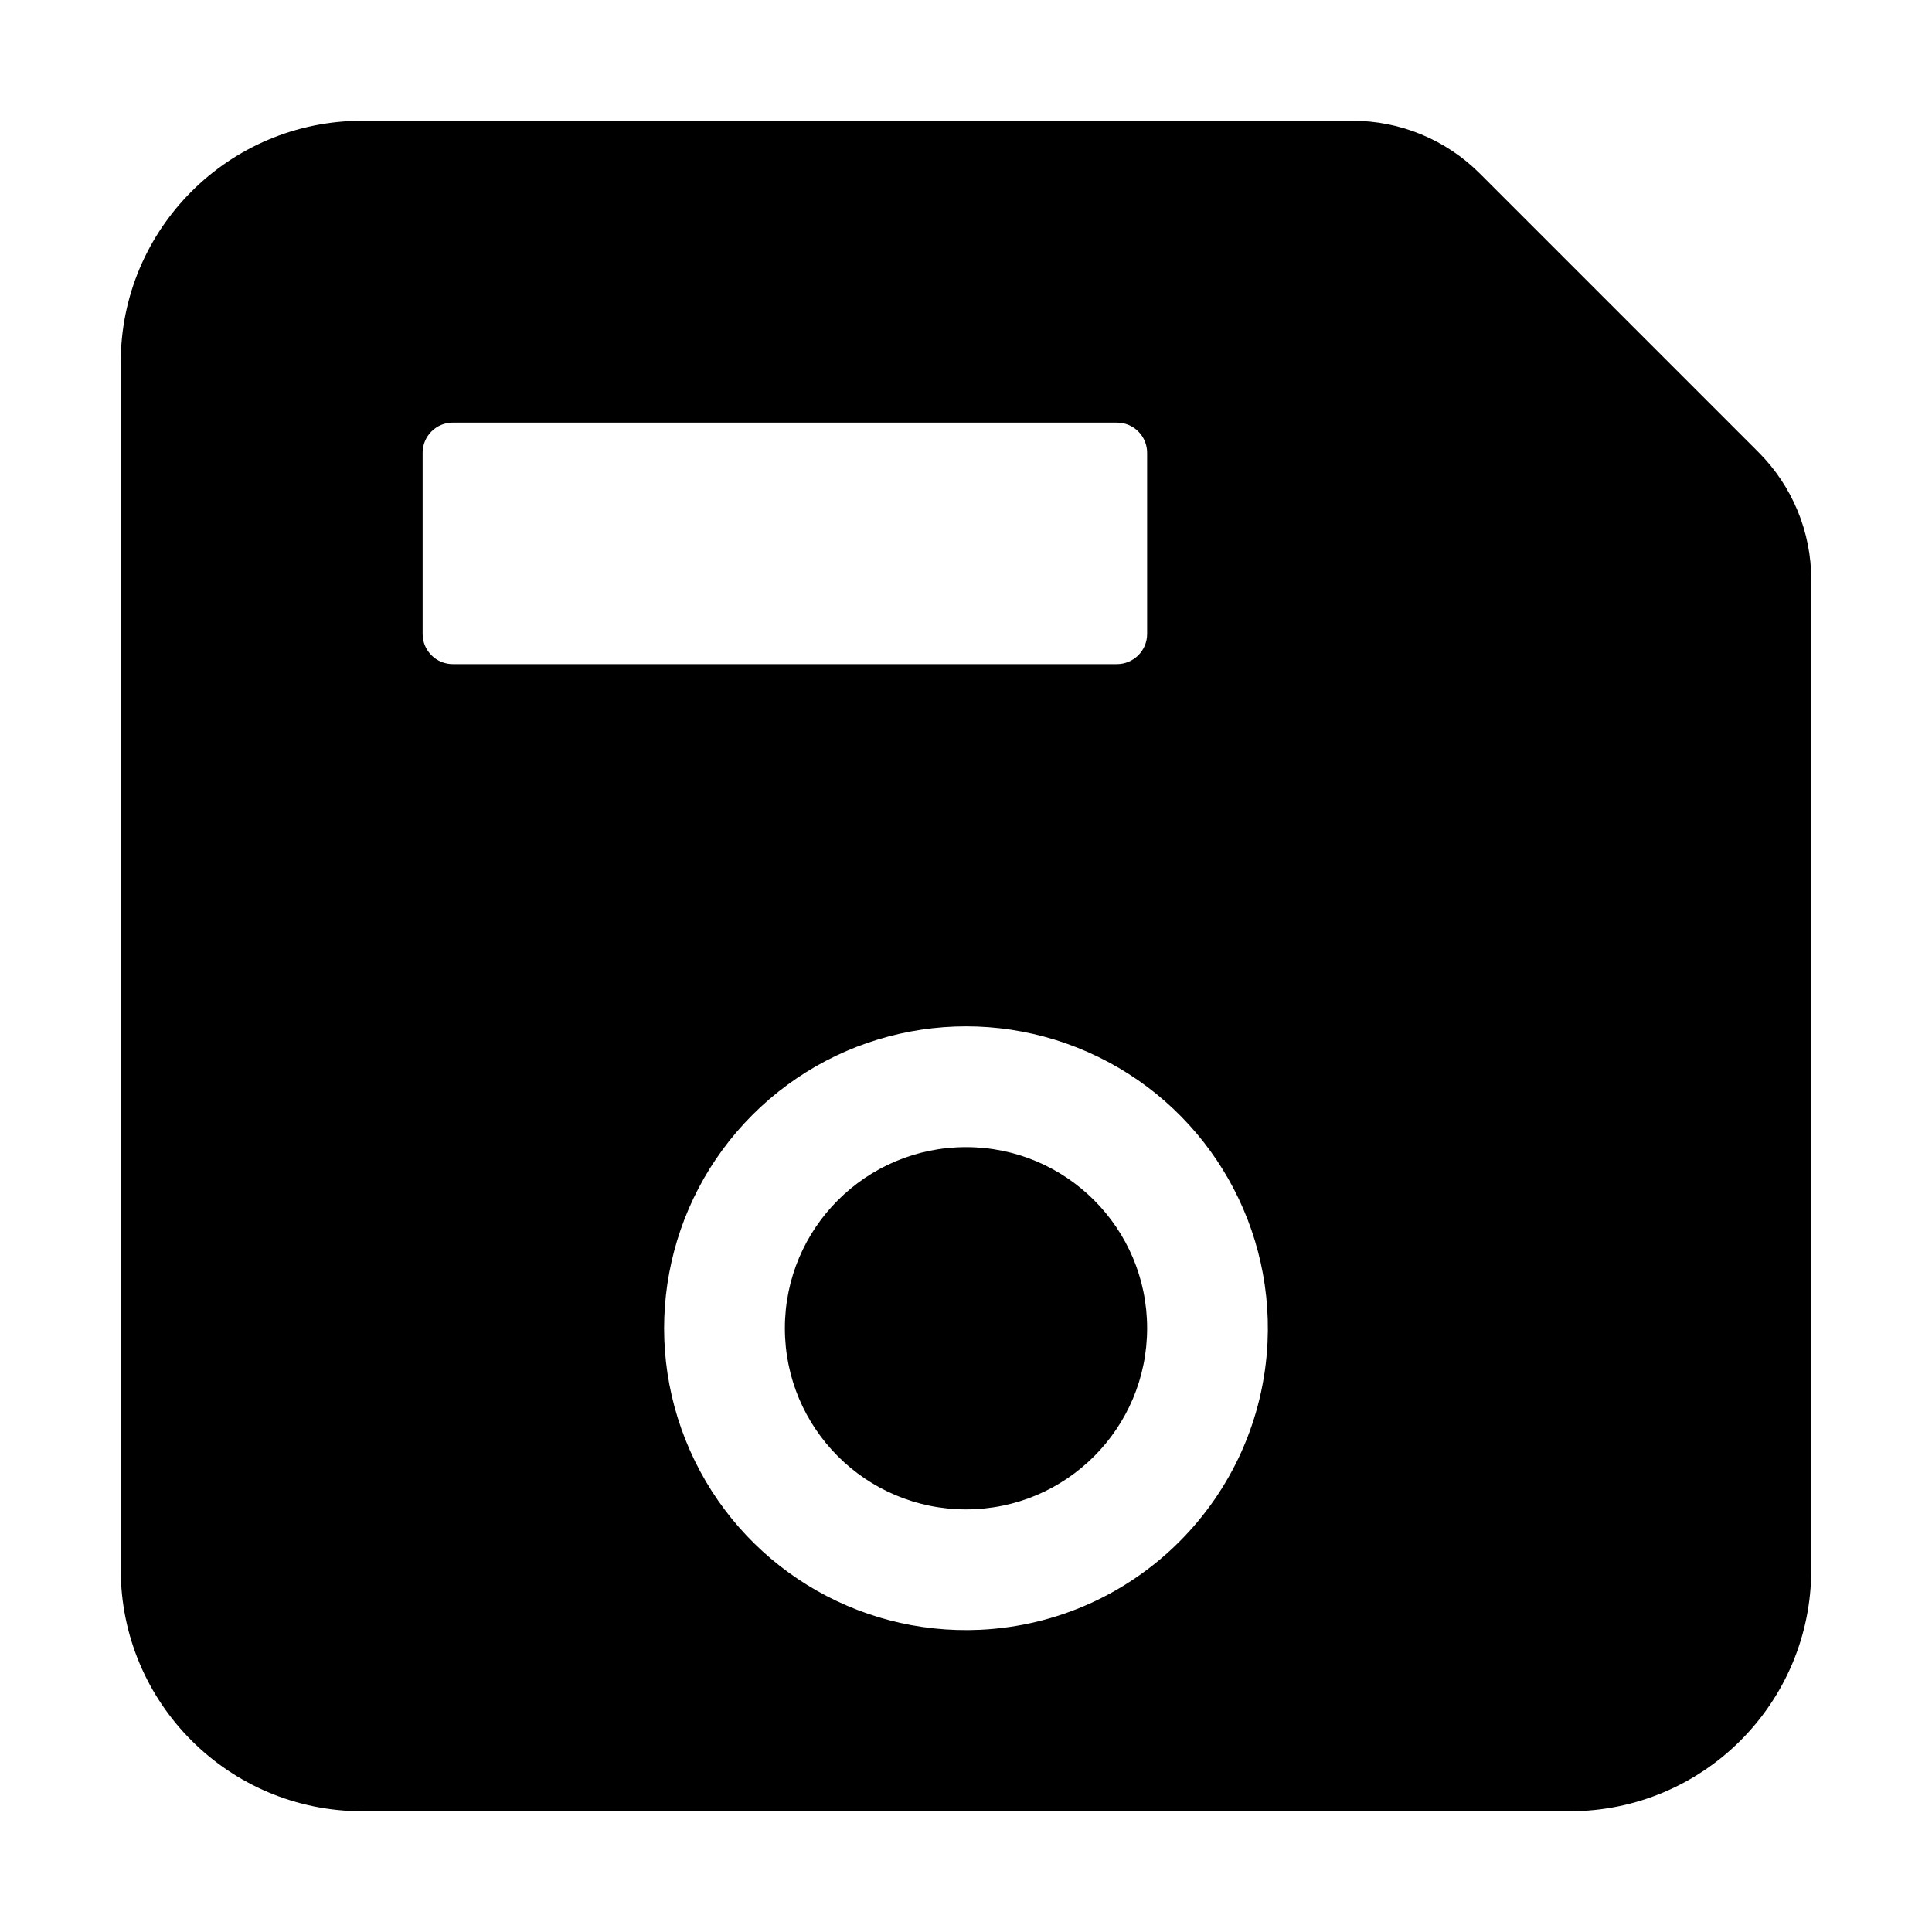
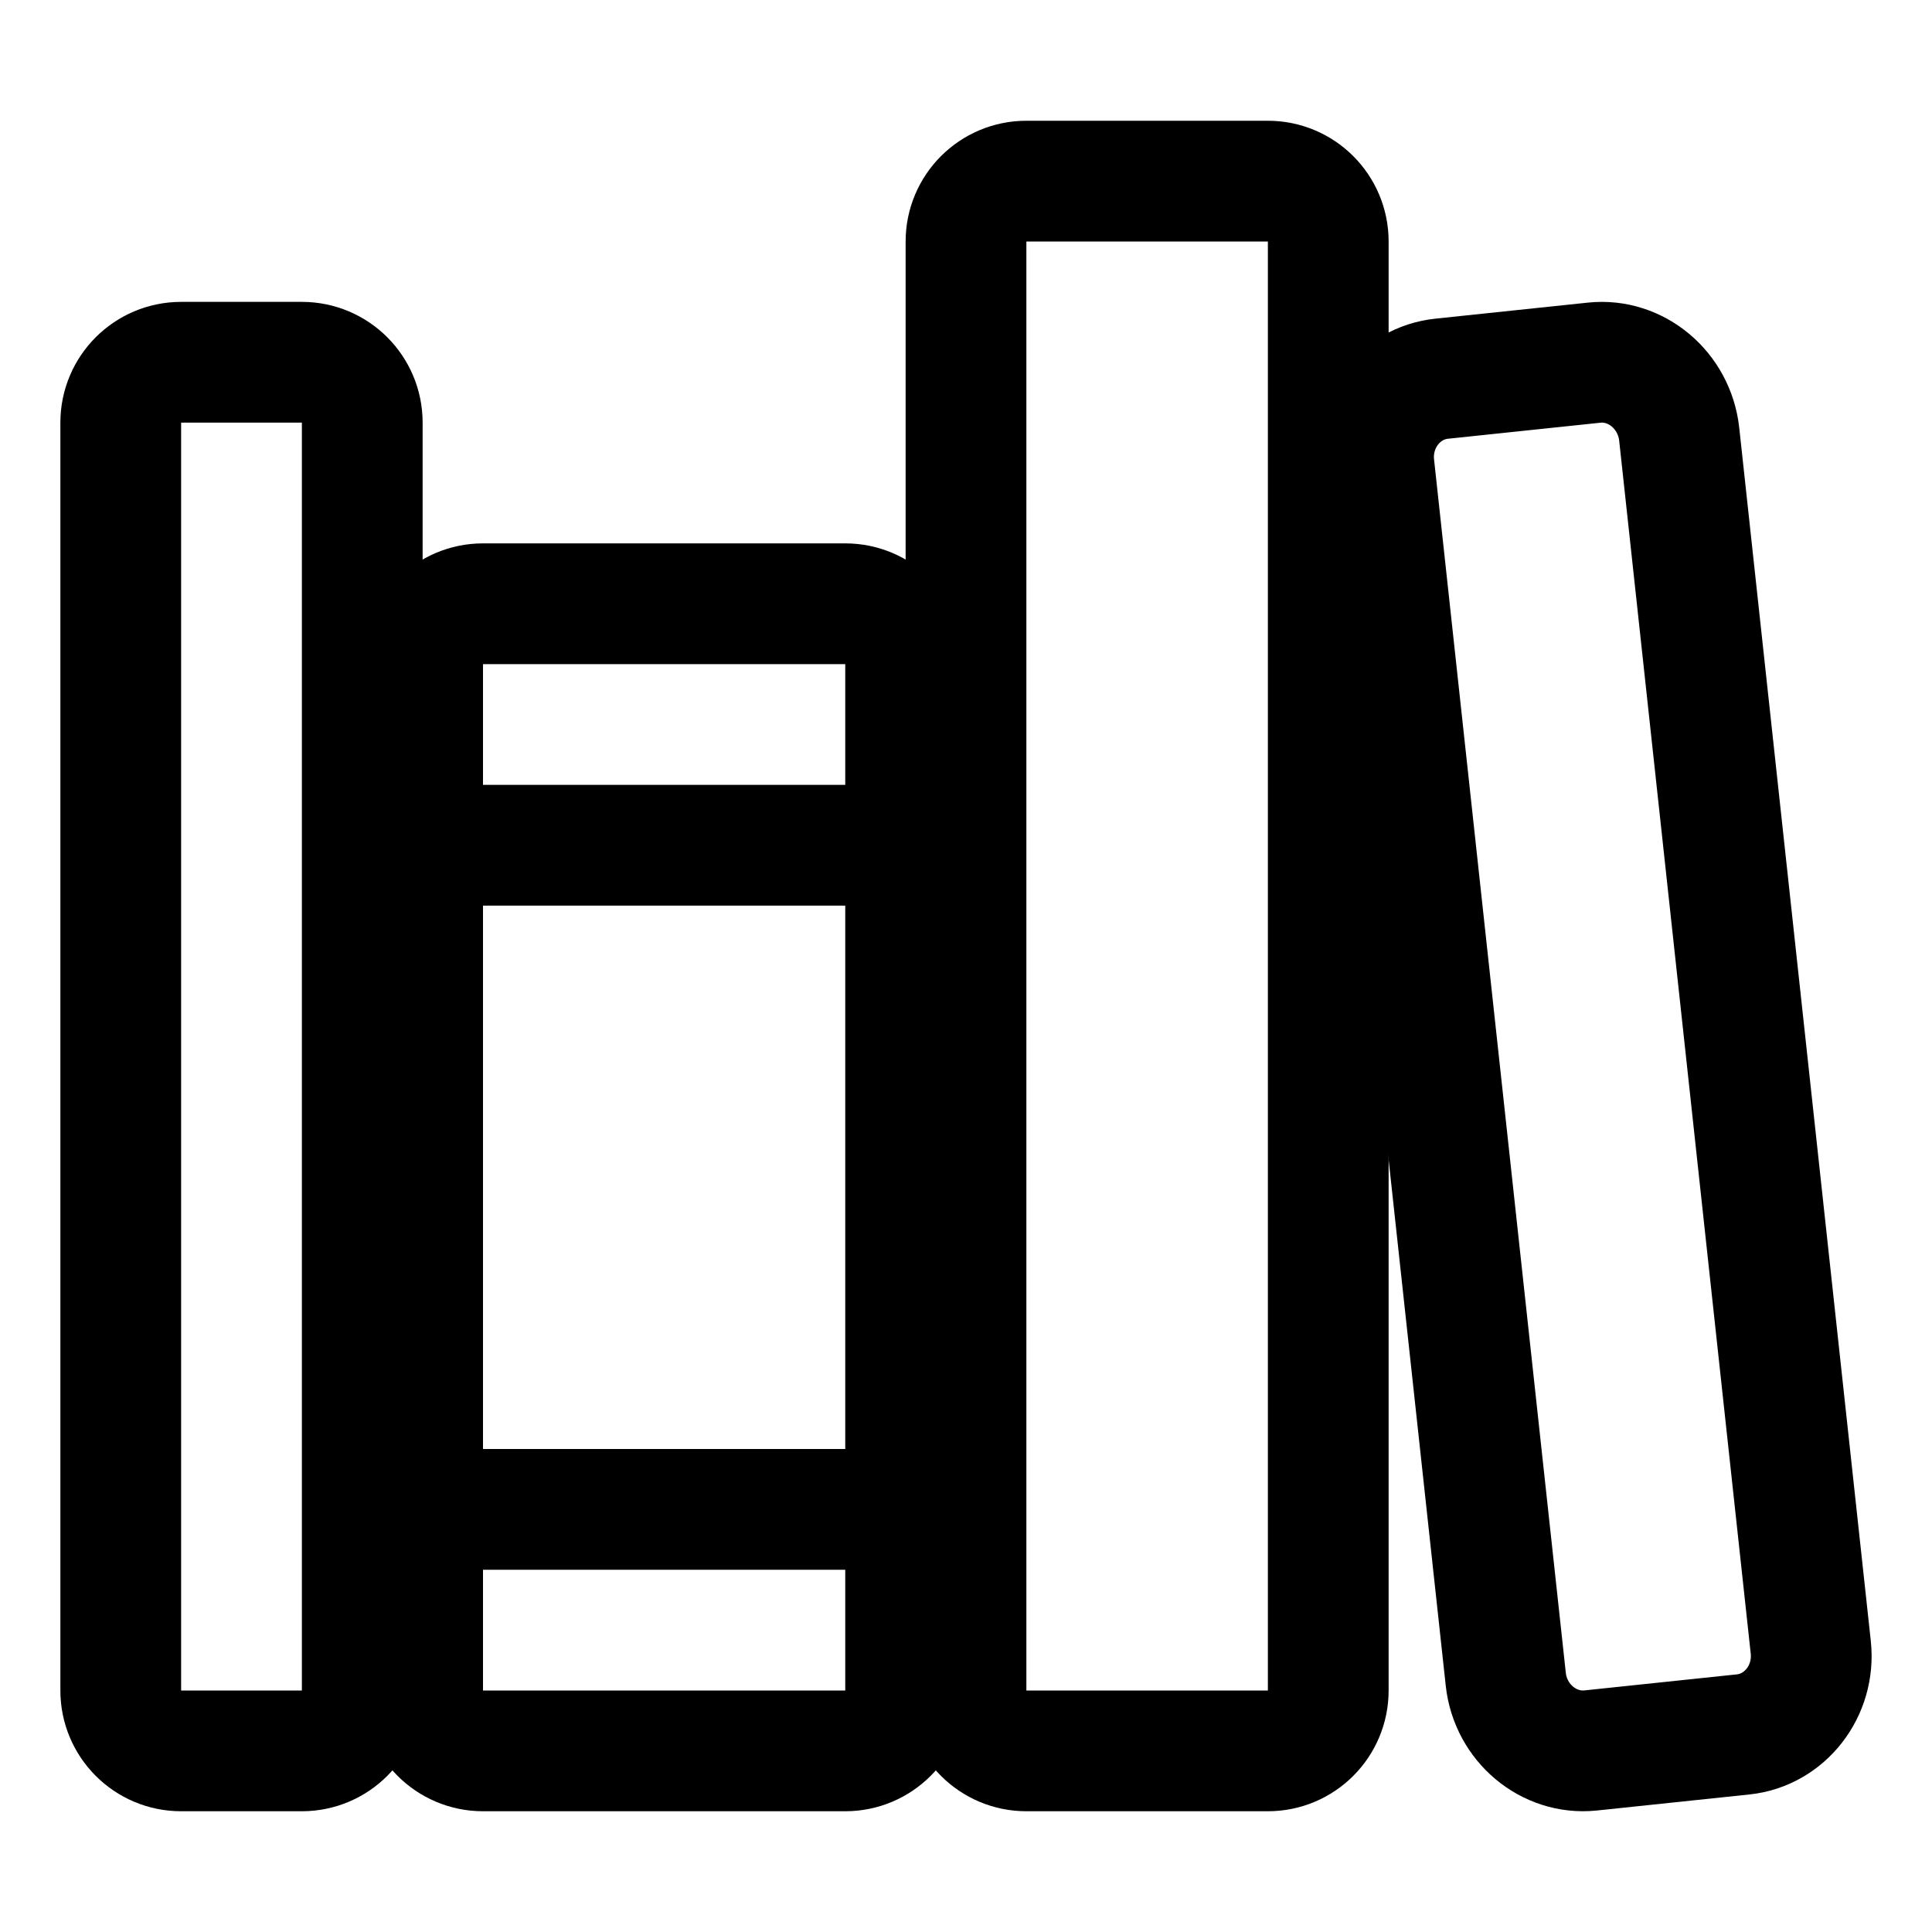
<svg xmlns="http://www.w3.org/2000/svg" class="ionicon" viewBox="0 0 512 512">
-   <path d="M465.94 119.76l-73.7-73.7A47.68 47.68 0 00358.3 32H96a64 64 0 00-64 64v320a64 64 0 0064 64h320a64 64 0 0064-64V153.7a47.68 47.68 0 00-14.06-33.94zM120 112h176a8 8 0 018 8v48a8 8 0 01-8 8H120a8 8 0 01-8-8v-48a8 8 0 018-8zm139.75 319.91a80 80 0 1176.16-76.16 80.06 80.06 0 01-76.16 76.16z" />
-   <circle cx="256" cy="352" r="48" />
+   <rect x="32" y="96" width="64" height="368" rx="16" ry="16" fill="none" stroke="currentColor" stroke-linejoin="round" stroke-width="32" />
+   <path fill="none" stroke="currentColor" stroke-linecap="round" stroke-linejoin="round" stroke-width="32" d="M112 224h128M112 400h128" />
+   <rect x="112" y="160" width="128" height="304" rx="16" ry="16" fill="none" stroke="currentColor" stroke-linejoin="round" stroke-width="32" />
+   <rect x="256" y="48" width="96" height="416" rx="16" ry="16" fill="none" stroke="currentColor" stroke-linejoin="round" stroke-width="32" />
+   <path d="M422.46 96.11l-40.4 4.25c-11.12 1.17-19.18 11.57-17.93 23.1l34.92 321.59c1.26 11.53 11.37 20 22.49 18.84l40.4-4.25c11.12-1.17 19.18-11.57 17.93-23.1L445 115c-1.31-11.58-11.42-20.06-22.54-18.89z" fill="none" stroke="currentColor" stroke-linejoin="round" stroke-width="32" />
</svg>
